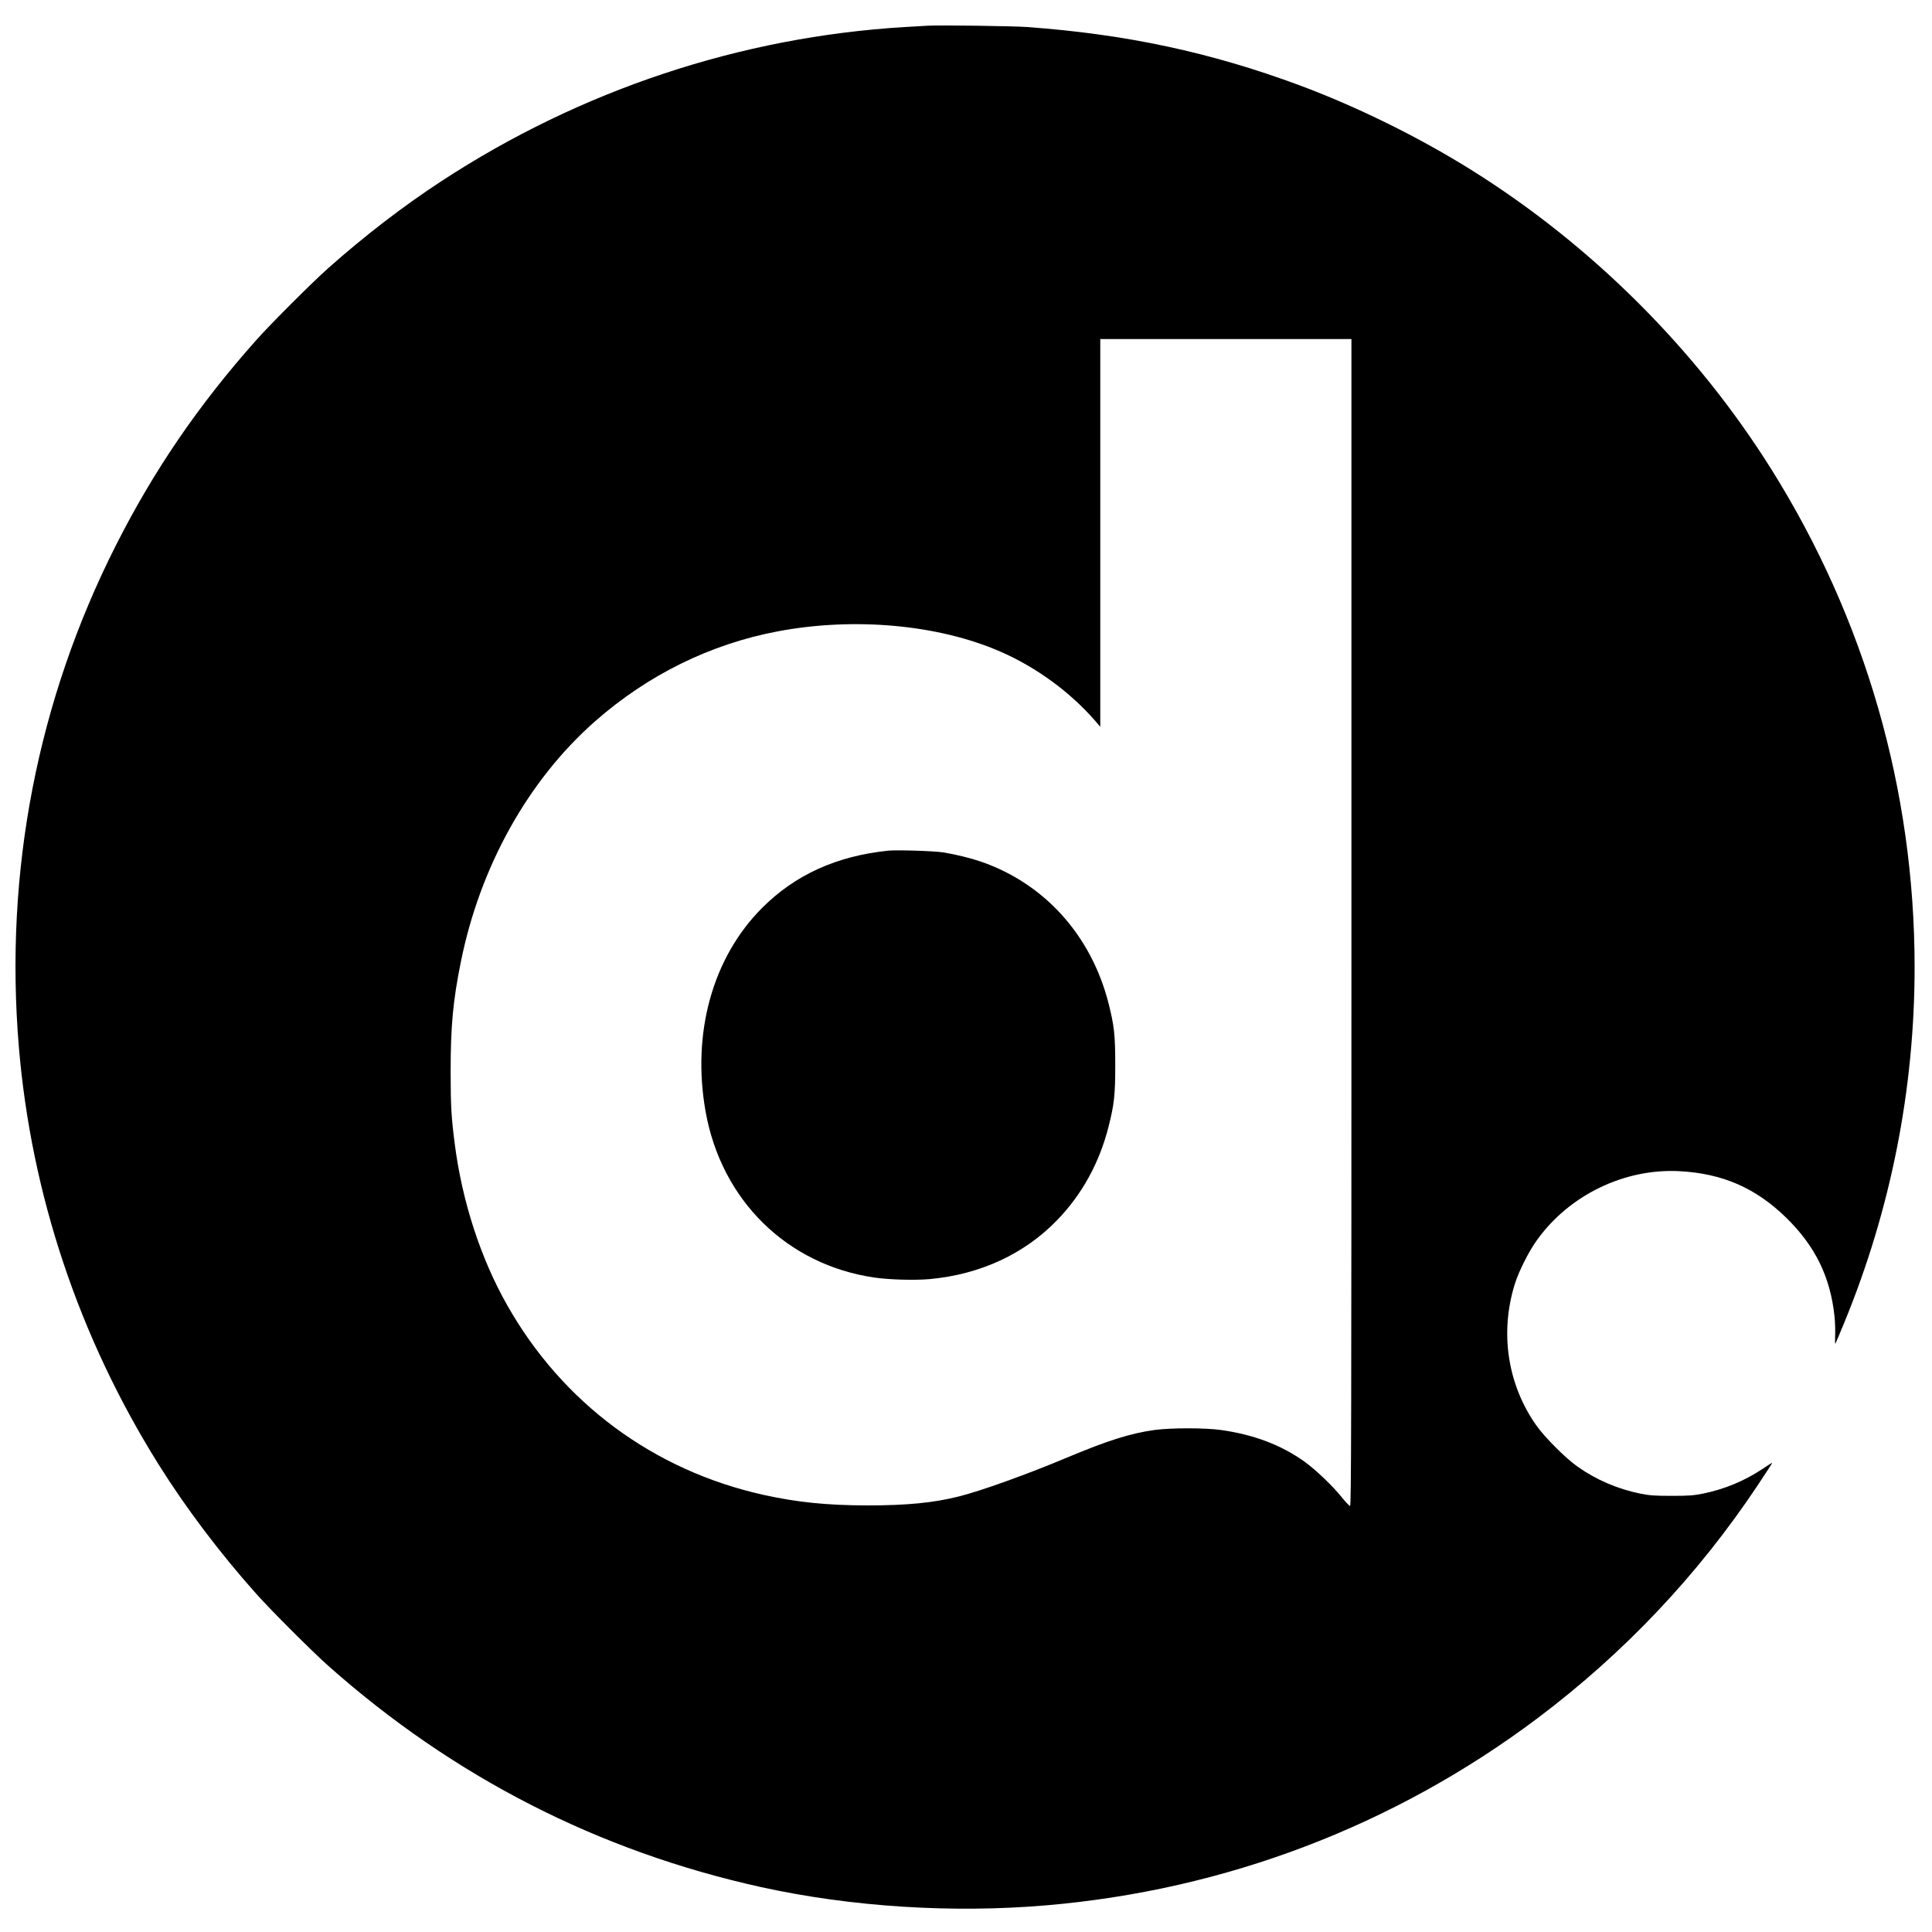
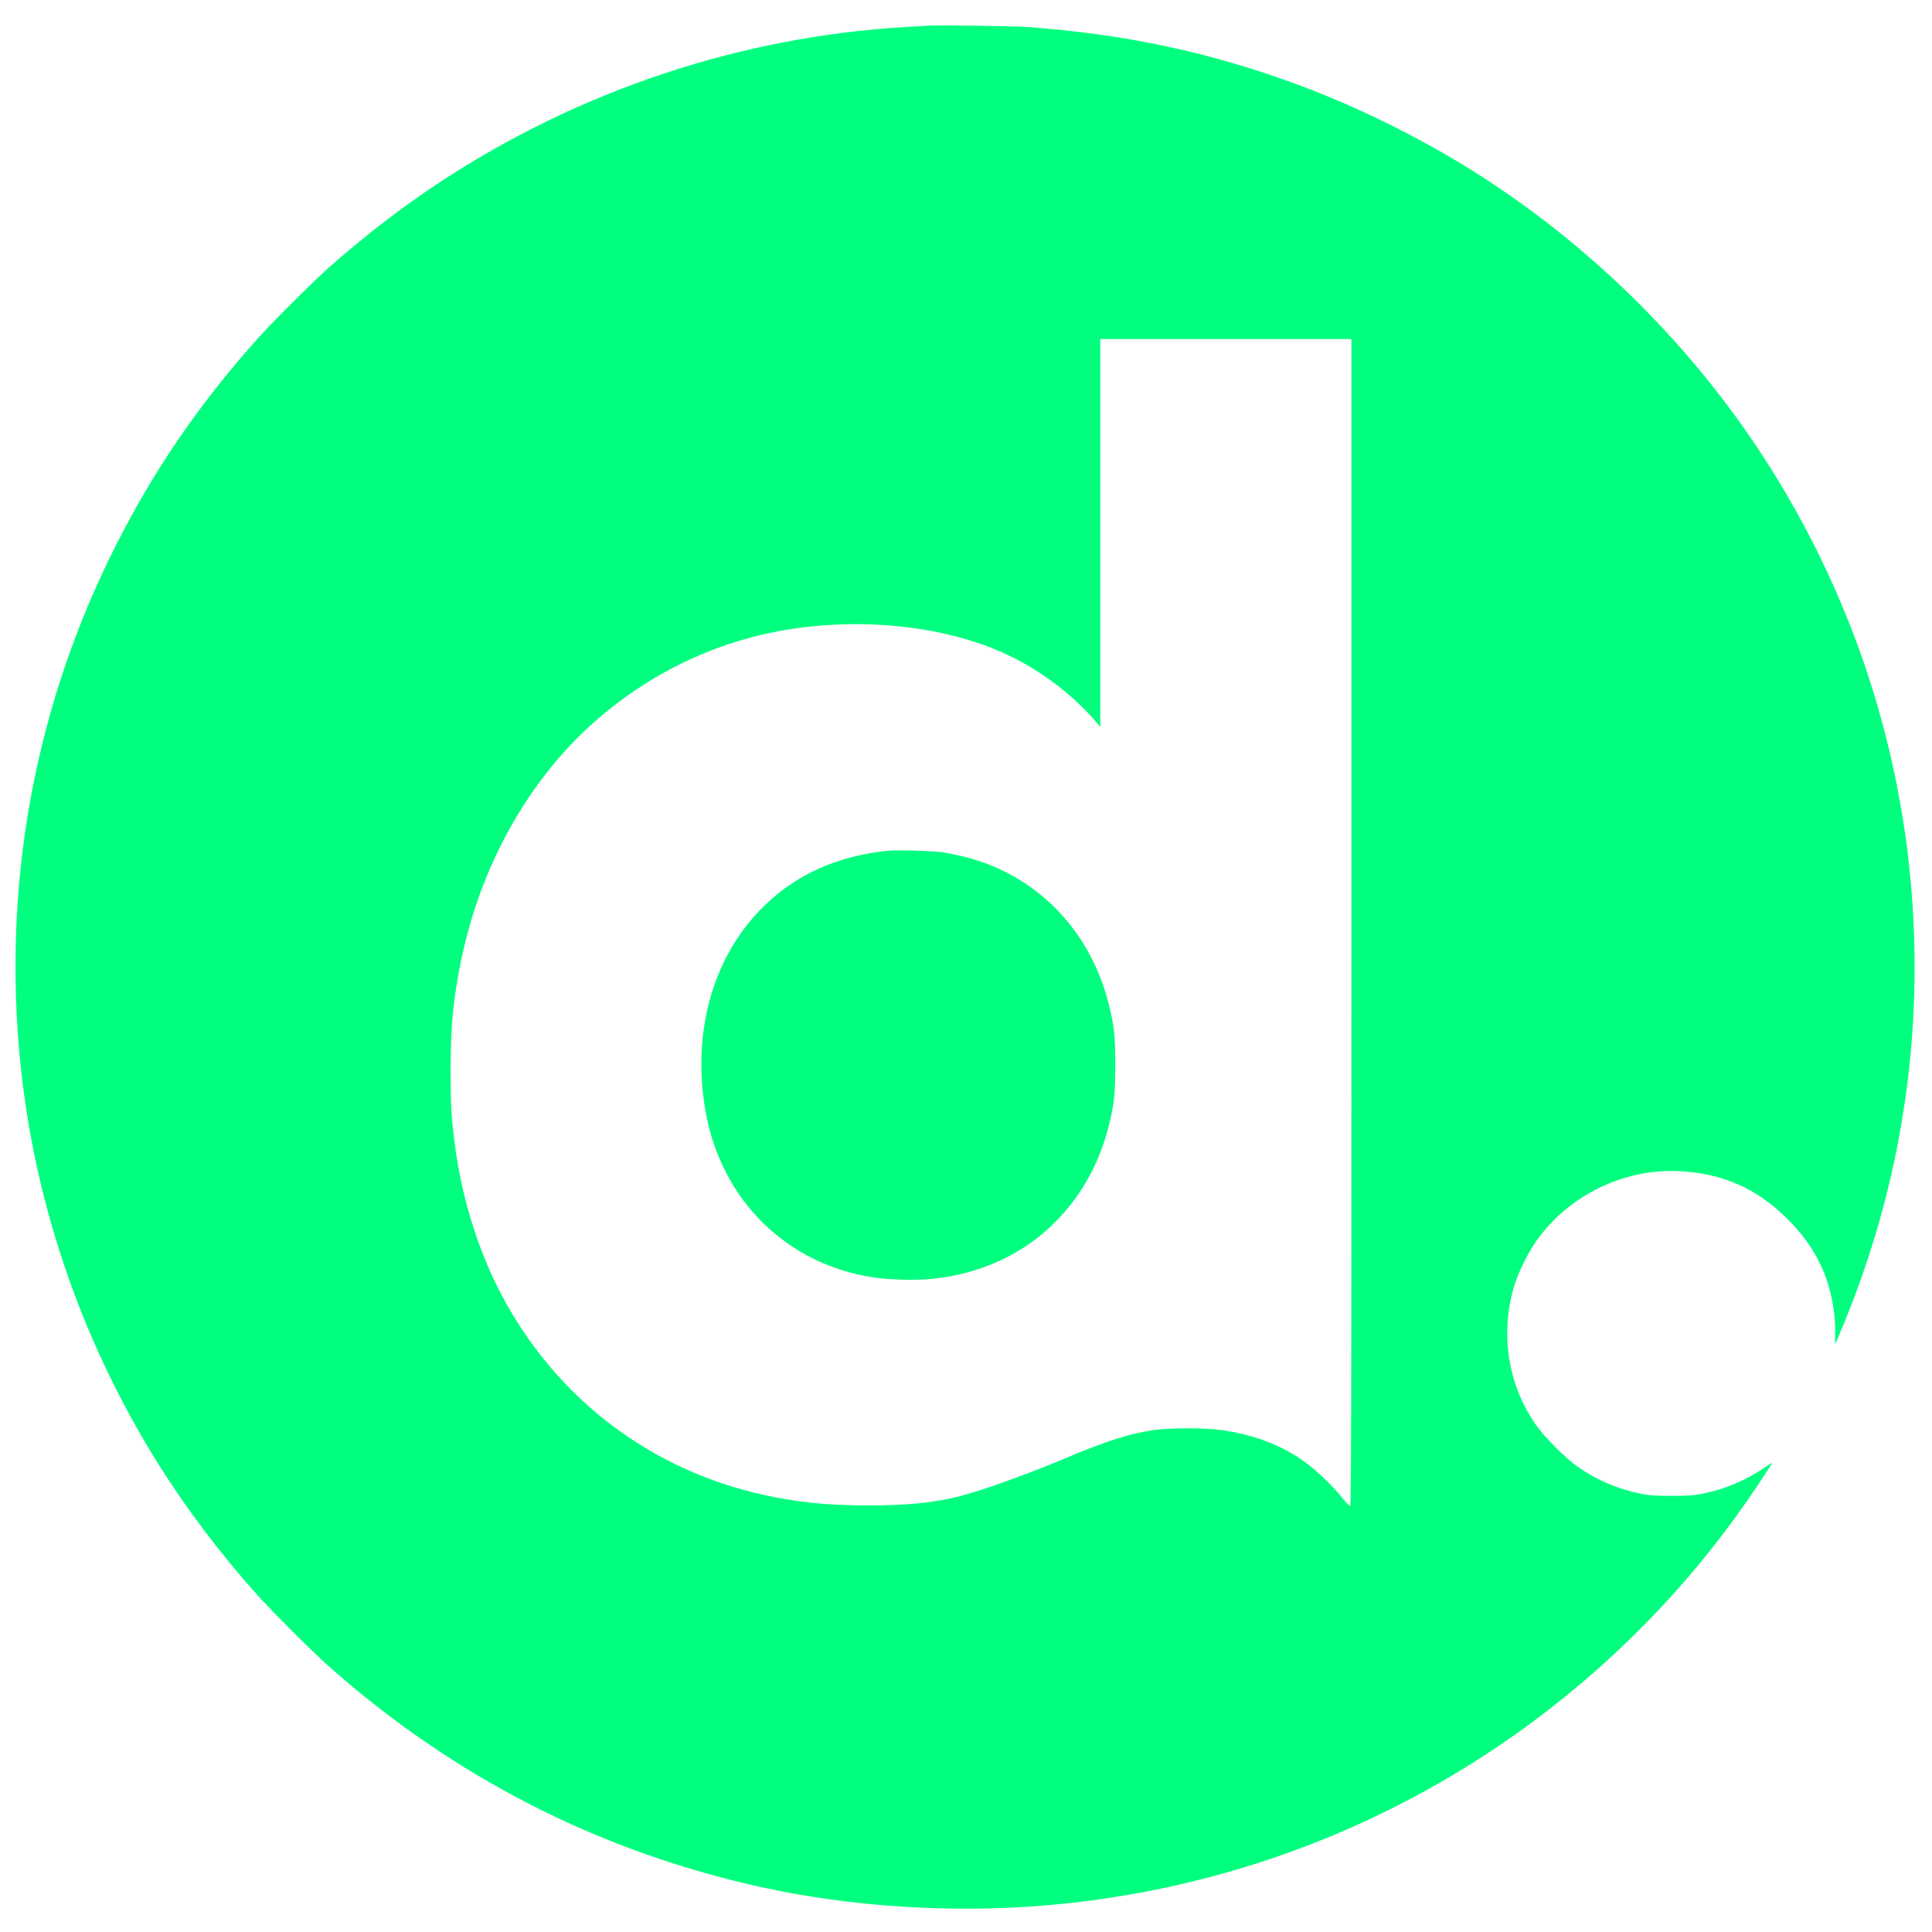
<svg xmlns="http://www.w3.org/2000/svg" version="1.0" width="2000pt" height="2000pt" viewBox="0 0 2000 2000" preserveAspectRatio="xMidYMid meet">
-   <g transform="translate(0,2000) scale(0.1,-0.1)" fill="#000000" stroke="none">
+   <g transform="translate(0,2000) scale(0.1,-0.1)" fill="#00ff7f" stroke="none">
    <path d="M9605 19734 c-33 -2 -141 -8 -240 -14 -1698 -102 -3354 -652 -4795 -1595 -388 -253 -798 -568 -1170 -899 -172 -153 -601 -581 -751 -751 -593 -666 -1058 -1346 -1449 -2120 -813 -1607 -1156 -3381 -1005 -5190 128 -1531 624 -3011 1448 -4327 283 -451 630 -911 1006 -1333 152 -171 581 -600 751 -751 1295 -1150 2797 -1918 4478 -2289 931 -205 1981 -272 2952 -189 1857 158 3604 824 5085 1936 896 674 1658 1479 2277 2407 86 129 156 237 154 238 -1 2 -47 -27 -102 -64 -184 -123 -394 -210 -616 -255 -96 -19 -144 -23 -323 -23 -179 0 -227 4 -324 23 -236 48 -457 143 -651 280 -122 86 -336 300 -423 422 -301 423 -384 964 -225 1470 40 128 143 334 226 449 334 469 907 747 1477 717 444 -23 789 -173 1104 -480 303 -296 459 -615 502 -1025 6 -62 9 -154 6 -204 -2 -52 -1 -84 4 -75 4 8 46 107 92 219 481 1171 727 2414 727 3679 -1 1829 -510 3599 -1483 5152 -776 1238 -1859 2319 -3105 3098 -547 342 -1185 656 -1782 878 -916 340 -1793 528 -2815 602 -146 11 -910 21 -1030 14z m4385 -9284 c0 -5128 -2 -6040 -14 -6040 -7 0 -45 39 -84 88 -94 118 -277 293 -392 374 -239 170 -519 276 -855 324 -164 24 -522 24 -692 1 -248 -34 -483 -108 -903 -284 -416 -175 -887 -344 -1119 -403 -264 -67 -542 -94 -951 -94 -422 1 -728 32 -1080 110 -1134 253 -2076 950 -2648 1960 -278 489 -470 1083 -546 1684 -34 266 -41 384 -41 740 0 470 25 735 106 1134 199 988 698 1881 1389 2489 547 481 1193 799 1890 931 792 150 1662 71 2305 -209 373 -162 724 -420 984 -719 l51 -60 0 2007 0 2007 1300 0 1300 0 0 -6040z" />
    <path d="M9195 11194 c-536 -56 -962 -249 -1306 -593 -514 -515 -730 -1298 -584 -2112 165 -916 842 -1581 1745 -1714 159 -23 419 -30 576 -16 522 48 981 261 1319 612 256 265 435 590 530 963 59 233 70 328 70 641 0 313 -11 408 -70 641 -180 704 -666 1241 -1325 1466 -108 37 -257 73 -385 94 -96 15 -480 27 -570 18z" />
  </g>
</svg>
